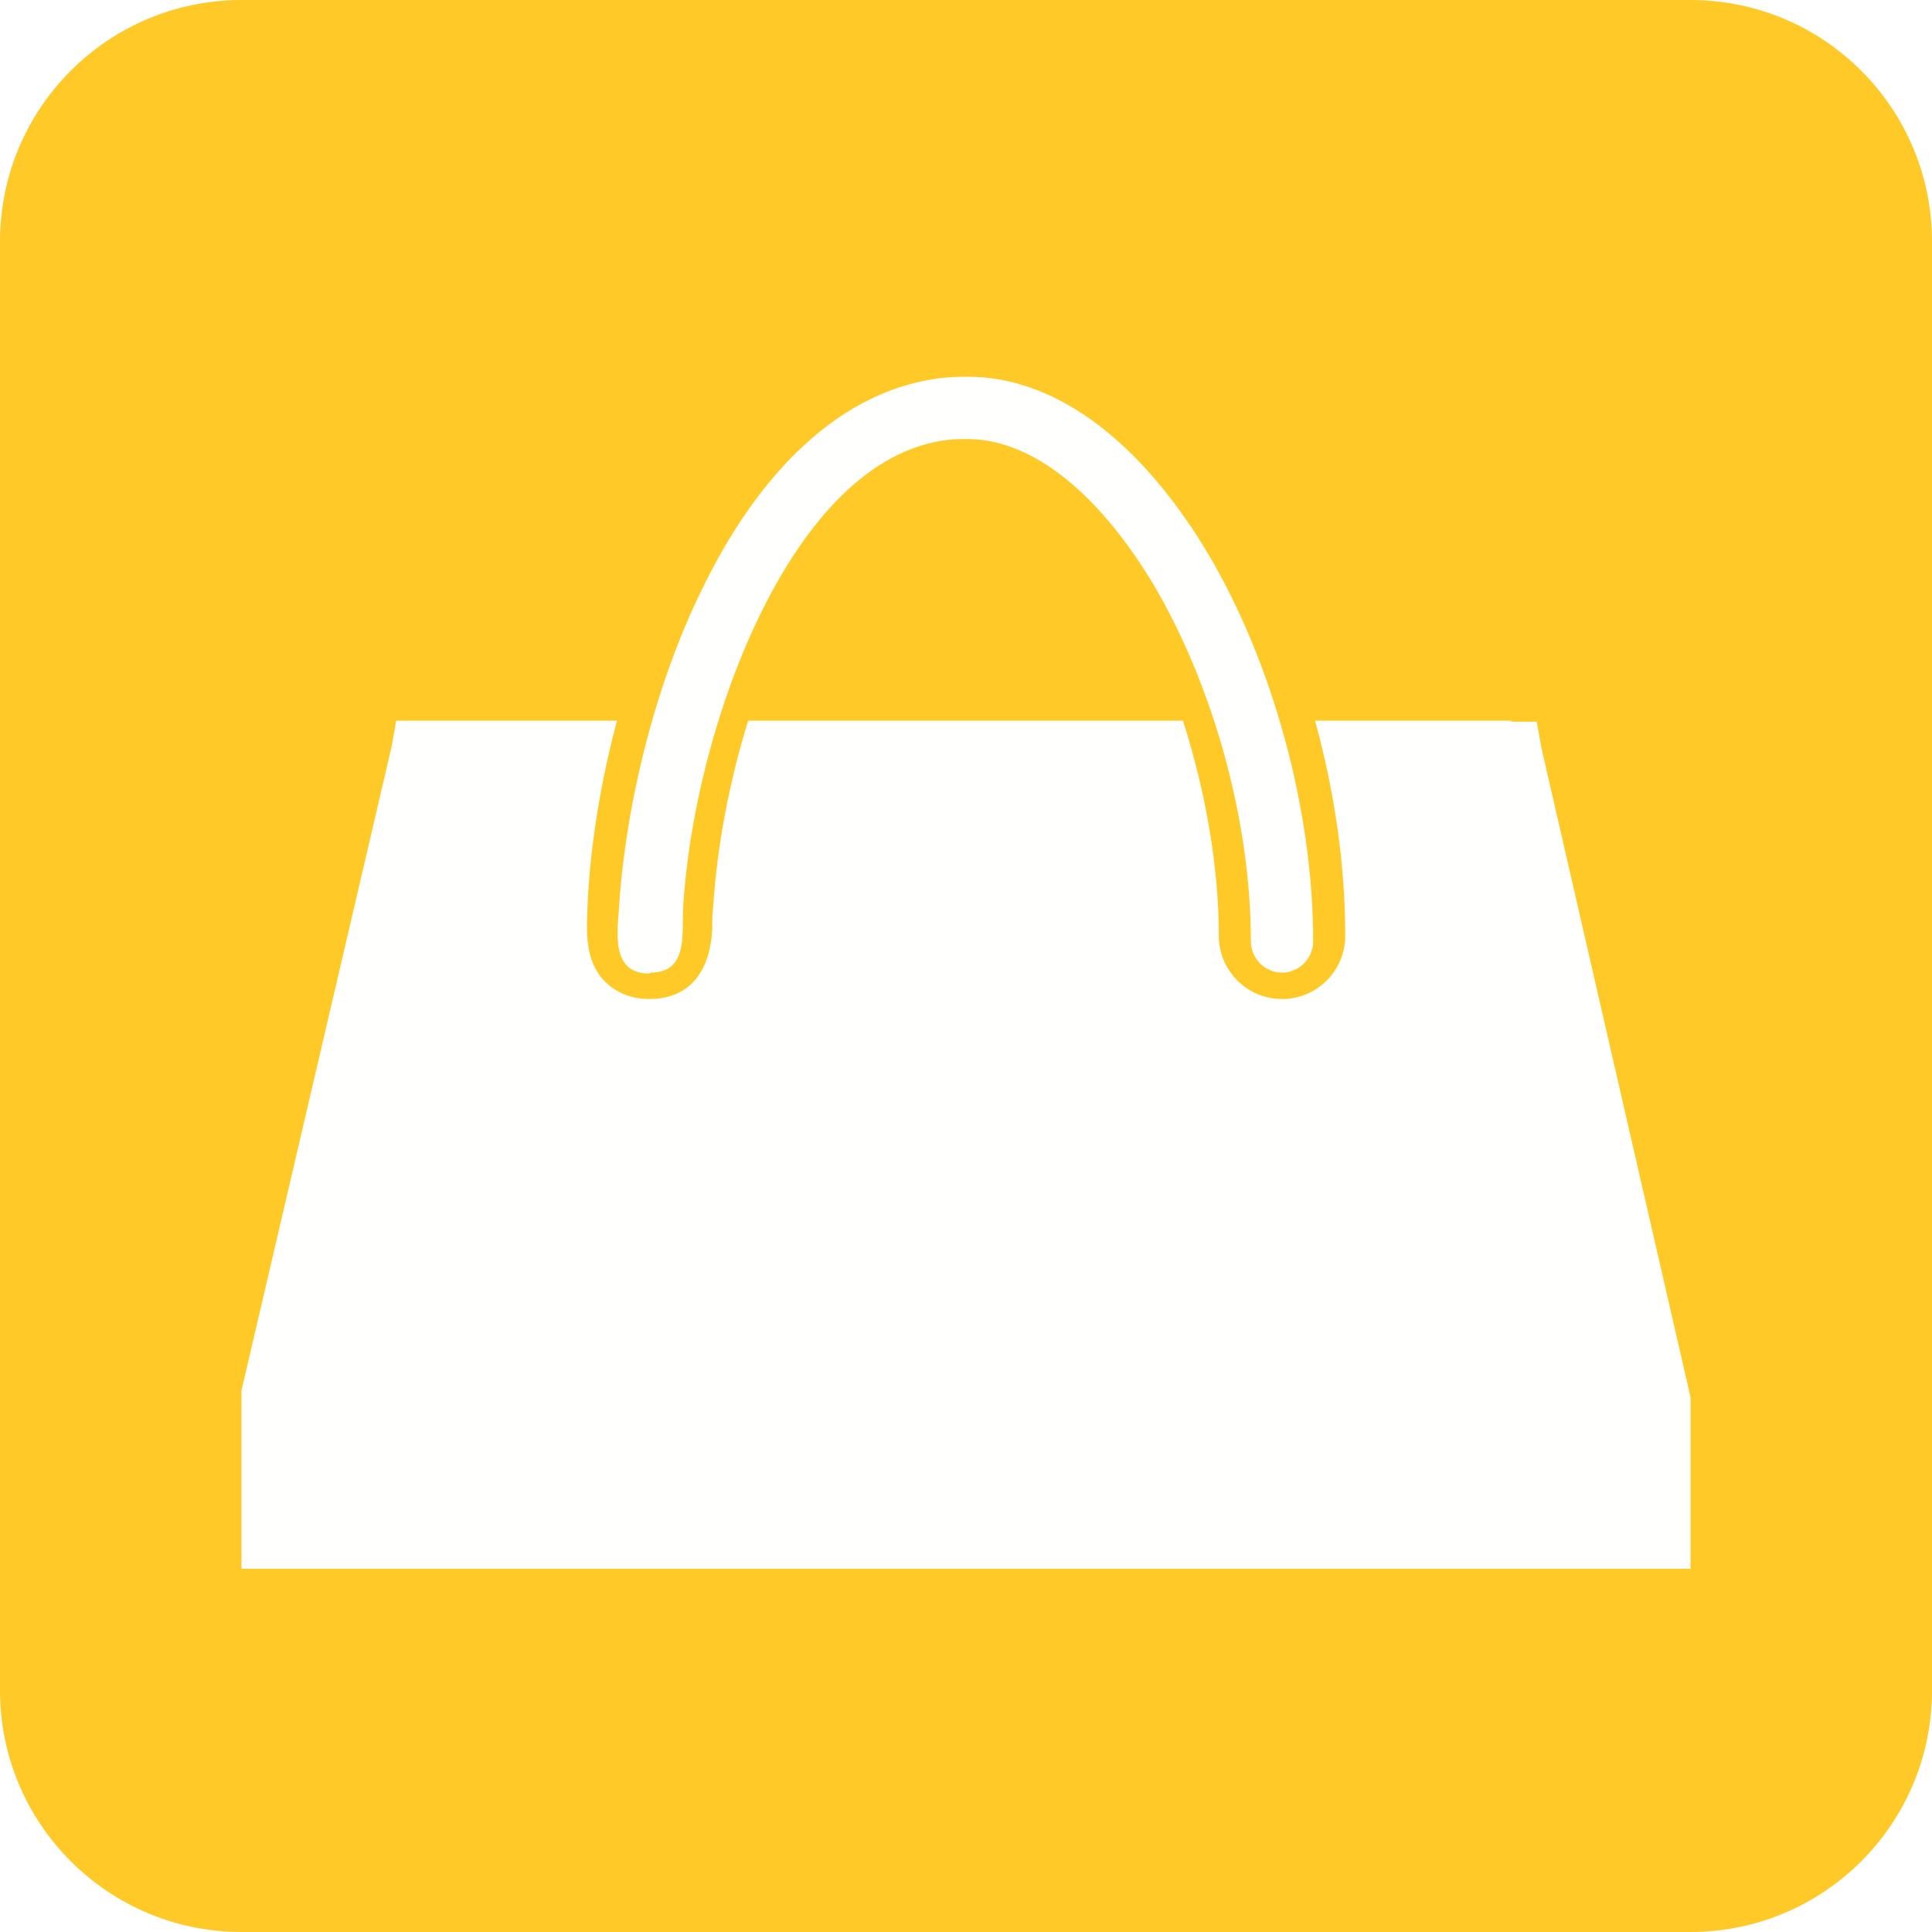
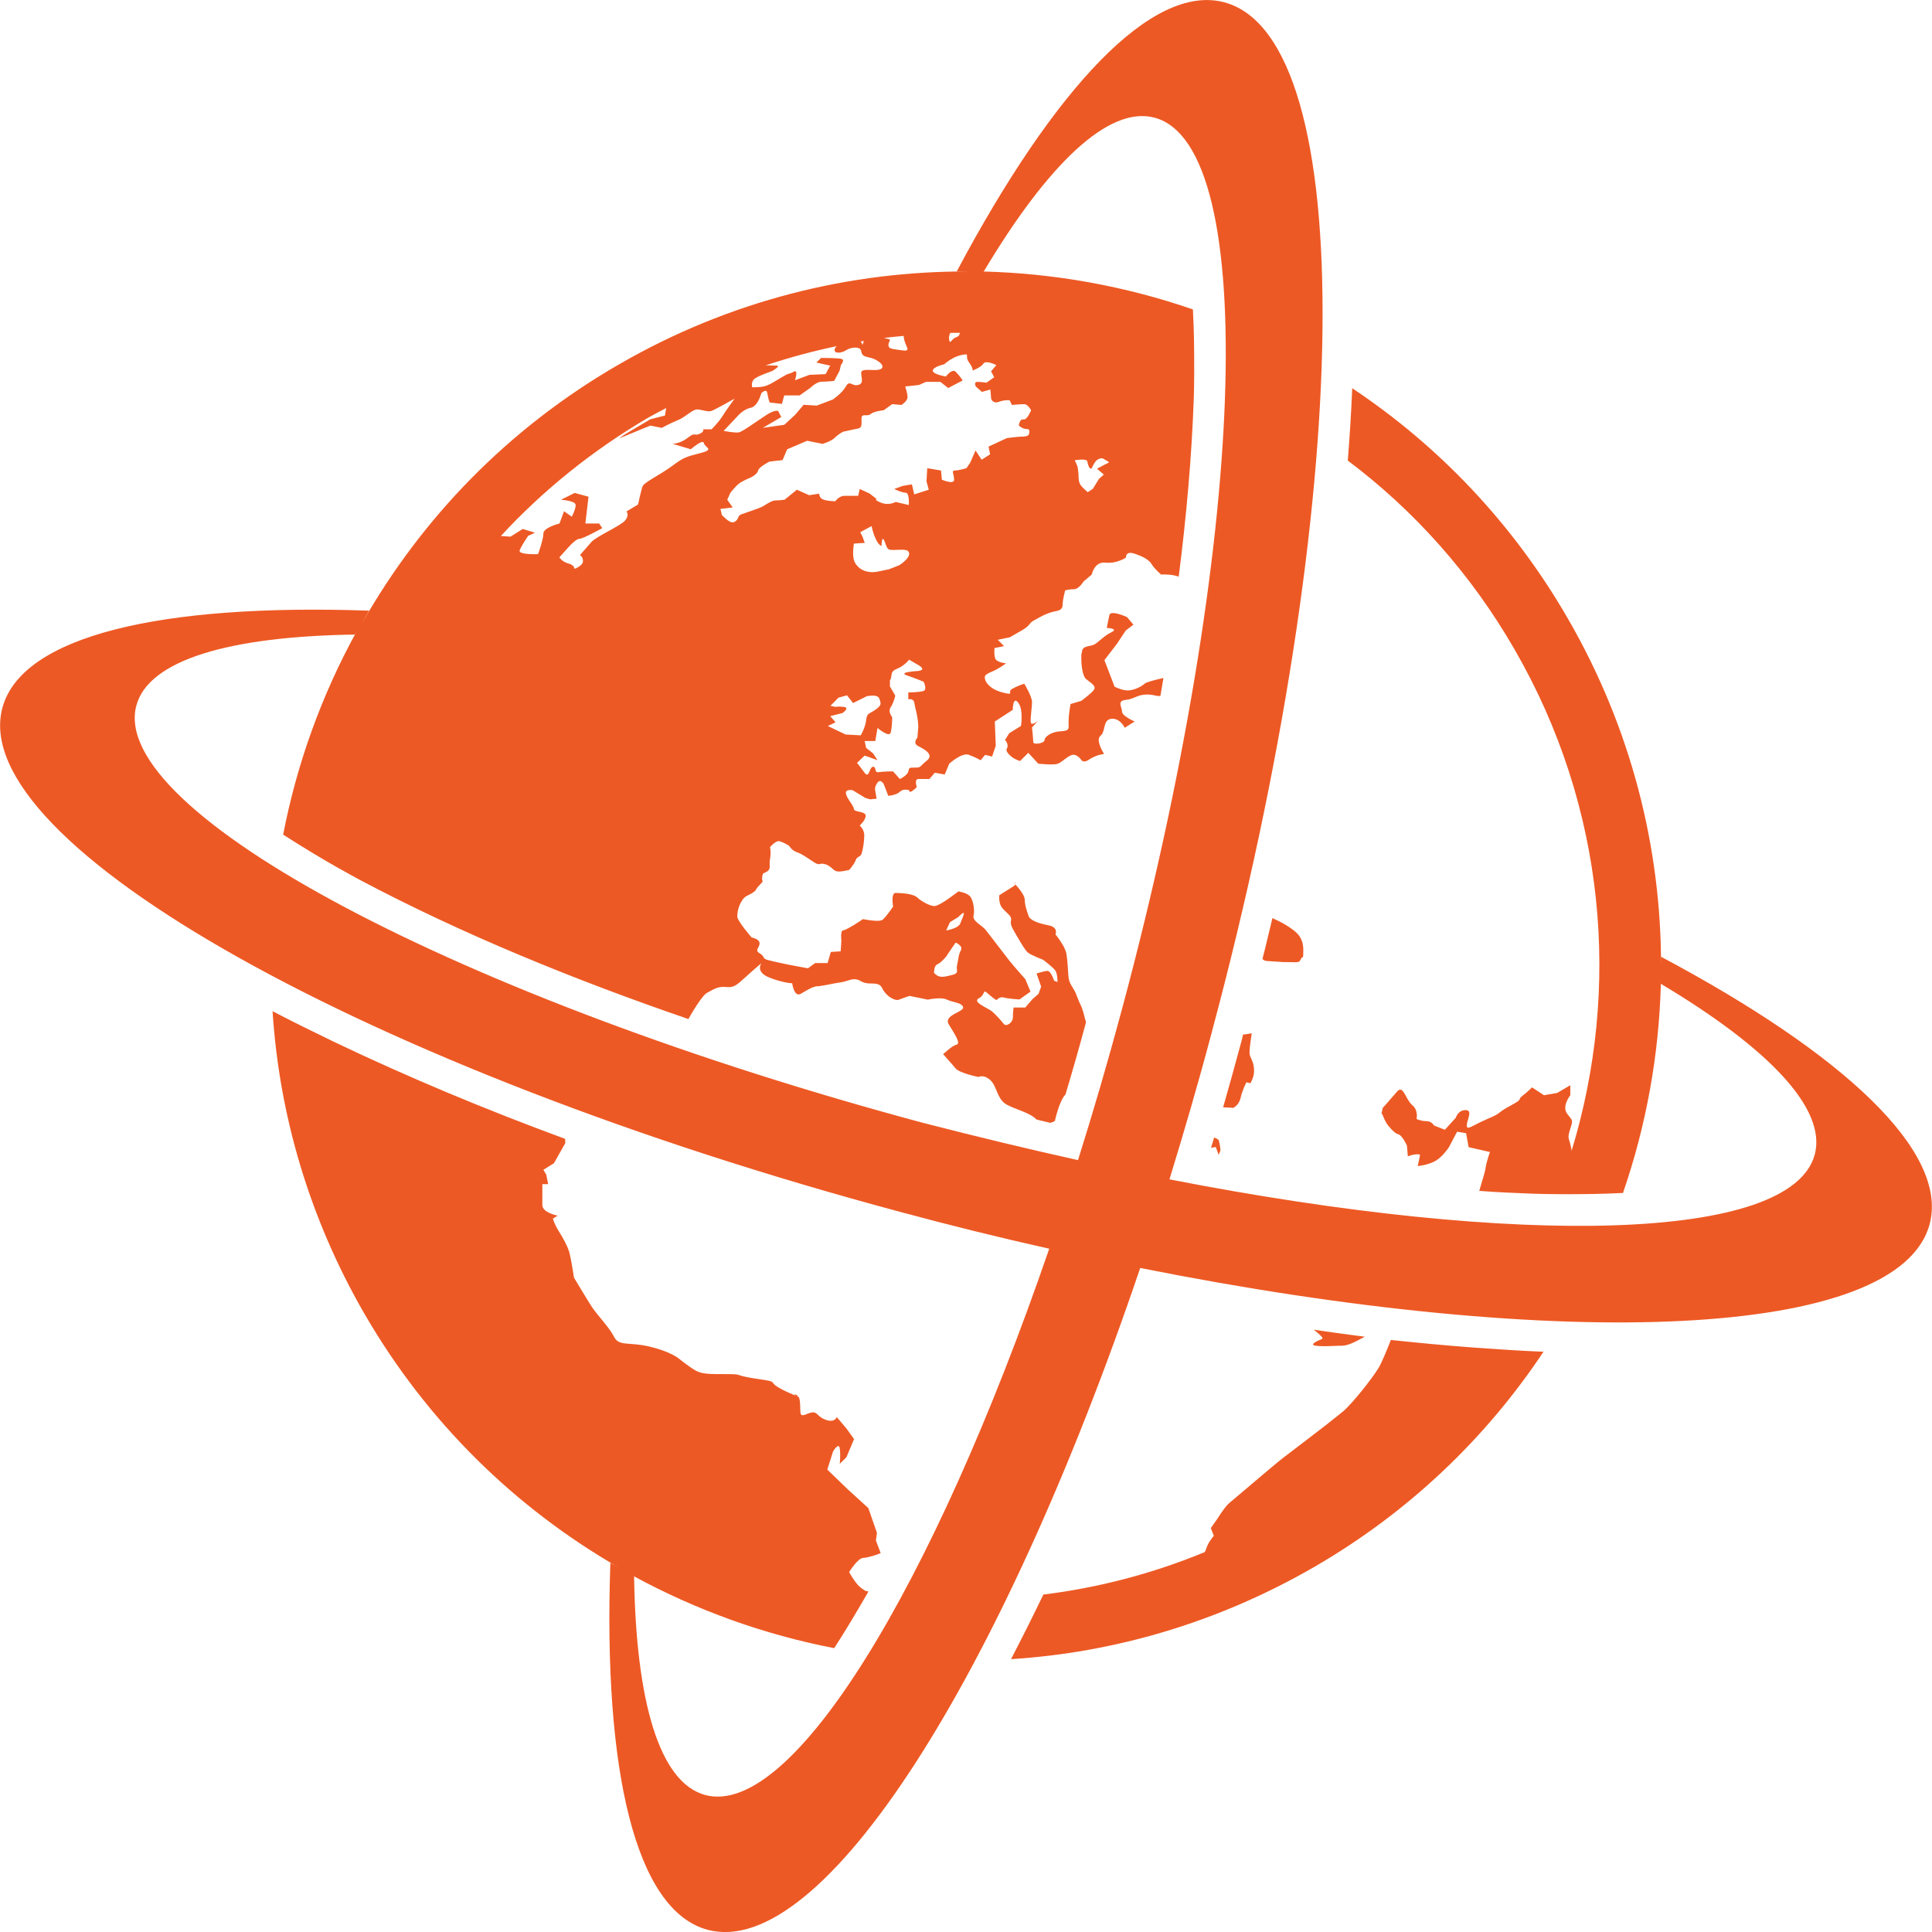
- <svg xmlns="http://www.w3.org/2000/svg" xml:space="preserve" width="2048px" height="2048px" style="shape-rendering:geometricPrecision; text-rendering:geometricPrecision; image-rendering:optimizeQuality; fill-rule:evenodd; clip-rule:evenodd" viewBox="0 0 2048 2048">
-   <defs>
-     <style type="text/css">
-    
-     .fil0 {fill:#FFCA28}
-     .fil1 {fill:#FFFFFE;fill-rule:nonzero}
-    
-   </style>
-   </defs>
-   <g id="Layer_x0020_1">
-     <rect class="fil0" width="2048" height="2048" rx="256" ry="256" />
-     <g id="_617655424">
-       <path class="fil1" d="M1601 765l28 0 5 28 158 688 0 182 -1536 0 0 -189 159 -682 5 -28 28 0 206 0c-17,64 -28,130 -31,192 -1,28 -4,58 15,81 13,15 31,22 50,22 46,0 65,-33 67,-74 0,-8 0,-16 1,-24 4,-63 17,-132 37,-197l461 0c24,75 38,155 38,228 0,37 30,67 67,67 37,0 67,-30 67,-67 0,-74 -11,-152 -32,-228l209 0z" />
-       <path class="fil1" d="M688 1032c-39,0 -34,-41 -32,-67 6,-102 35,-232 88,-340 58,-120 146,-215 261,-225 16,-1 30,-1 46,1 90,12 169,85 229,185 69,116 112,272 112,412 0,18 -15,33 -33,33 -18,0 -33,-15 -33,-33 0,-128 -40,-271 -103,-378 -48,-80 -108,-139 -172,-152 -14,-3 -30,-3 -44,-2 -86,9 -154,88 -202,187 -48,99 -76,218 -81,312 -1,25 5,66 -34,66z" />
-     </g>
+ <svg xmlns="http://www.w3.org/2000/svg" fill="#ed5924" version="1.1" id="Capa_1" width="800px" height="800px" viewBox="0 0 33.229 33.229" xml:space="preserve">
+   <g>
+     <path d="M25.346,23.177c0.402,0.028,0.806,0.057,1.201,0.072c-0.984,1.479-2.316,2.764-3.963,3.713   c-1.646,0.947-3.423,1.463-5.195,1.574c0.188-0.363,0.375-0.734,0.556-1.111c0.938-0.115,1.871-0.357,2.774-0.729   c0.012-0.02,0.021-0.036,0.025-0.053c0.032-0.114,0.133-0.229,0.133-0.229l-0.052-0.132l0.116-0.165c0,0,0.131-0.213,0.213-0.276   c0.082-0.065,0.771-0.658,0.92-0.771c0.13-0.102,0.701-0.53,0.951-0.734c0.034-0.026,0.062-0.053,0.085-0.069   c0.164-0.147,0.478-0.543,0.591-0.725c0.055-0.083,0.141-0.294,0.221-0.496H23.92C24.4,23.097,24.876,23.142,25.346,23.177z    M13.68,23.984c-0.045-0.007,0.013,0.024,0.051,0.045C13.719,24.006,13.703,23.988,13.68,23.984z M22.635,23.146   c0.119,0.015,0.276,0.003,0.394,0h0.035c0.114,0,0.214-0.05,0.395-0.148l0.014-0.008l0,0c-0.146-0.019-0.295-0.037-0.44-0.058   c-0.146-0.021-0.292-0.039-0.438-0.062c0.104,0.08,0.174,0.146,0.145,0.158C22.653,23.063,22.505,23.131,22.635,23.146z    M13.732,24.029c0.001,0.001,0.002,0.002,0.002,0.004C13.776,24.053,13.759,24.045,13.732,24.029z M17.442,15.18   c0,0,0.008,0.009,0.018,0.02C17.469,15.182,17.442,15.18,17.442,15.18z M21.406,17.792H21.38l-0.022,0.095   c-0.104,0.383-0.21,0.771-0.321,1.158c0.089,0.002,0.173,0.01,0.173,0.01s0.098-0.043,0.127-0.17c0.026-0.127,0.1-0.27,0.1-0.27   s0.025,0.005,0.07,0.016c0.028-0.053,0.062-0.125,0.062-0.215c0-0.176-0.078-0.215-0.078-0.312c0-0.098,0.038-0.332,0.038-0.332   L21.406,17.792z M20.882,19.564l-0.053,0.178l0.081-0.015c0,0,0.021,0.056,0.05,0.135c0.02-0.043,0.031-0.076,0.031-0.076   s0-0.056-0.027-0.169C20.96,19.599,20.923,19.58,20.882,19.564z M21.91,15.803l-0.025-0.013c-0.058,0.236-0.111,0.472-0.172,0.705   c0.041,0.025,0.012,0.033,0.178,0.04c0.236,0.012,0.072,0.012,0.248,0.012c0.177,0,0.205,0.021,0.236-0.053   c0.03-0.072,0.041,0.041,0.041-0.154c0-0.197-0.093-0.278-0.154-0.33C22.199,15.96,22.094,15.885,21.91,15.803z M33.188,21.056   c-0.529,1.973-6.28,2.209-13.577,0.752c-2.39,7.048-5.469,11.91-7.441,11.383c-1.244-0.334-1.797-2.745-1.672-6.311   c0.043,0.022,0.086,0.049,0.127,0.07c-1.755-1.014-3.275-2.482-4.361-4.361c-0.949-1.646-1.463-3.424-1.576-5.197   c0.347,0.181,0.699,0.354,1.057,0.527c1.278,0.611,2.619,1.17,3.979,1.67H9.719l0.004,0.071l-0.196,0.347L9.346,20.12l0.049,0.082   l0.033,0.164h-0.1c0,0,0,0.229,0,0.361s0.264,0.181,0.264,0.181L9.51,20.959c0,0,0.017,0.081,0.099,0.214s0.147,0.248,0.181,0.36   c0.033,0.115,0.082,0.441,0.082,0.441s0.215,0.361,0.313,0.512c0.099,0.146,0.296,0.345,0.378,0.509   c0.082,0.165,0.263,0.082,0.607,0.165c0.346,0.081,0.492,0.196,0.492,0.196s0.182,0.147,0.297,0.214   c0.114,0.064,0.229,0.064,0.541,0.064c0.299,0,0.104,0.017,0.469,0.073l0.059,0.009c0.438,0.063,0.092,0.032,0.509,0.224   l0.017,0.008c0.102,0.045,0.156,0.067,0.186,0.082c0.032,0.076,0.018,0.219,0.029,0.278c0.017,0.082,0.132-0.017,0.214-0.017   c0.063,0,0.078,0.05,0.149,0.095c0.021,0.014,0.047,0.024,0.08,0.037c0.147,0.049,0.18-0.05,0.18-0.05l0.166,0.196l0.131,0.182   l-0.131,0.312l-0.115,0.114c0,0,0.018-0.147,0-0.266c-0.018-0.113-0.115,0.053-0.115,0.053l-0.099,0.312l0.36,0.347l0.109,0.099   l0.236,0.215l0.015,0.042l0.134,0.386l-0.018,0.131l0.082,0.216c0,0-0.104,0.045-0.198,0.065c-0.036,0.009-0.069,0.017-0.097,0.017   c-0.049,0-0.106,0.057-0.154,0.114c-0.052,0.062-0.093,0.131-0.093,0.131s0.038,0.073,0.093,0.149   c0.035,0.049,0.076,0.098,0.121,0.13c0.023,0.019,0.044,0.027,0.064,0.044c0.018,0.002,0.035,0.007,0.053,0.009   c-0.004,0.009-0.008,0.015-0.012,0.021l0,0h0.002l-0.049,0.084l0,0c-0.143,0.246-0.322,0.55-0.529,0.871   c-1.202-0.232-2.366-0.65-3.448-1.238c0.002,0.001,0.004,0.002,0.006,0.003c0.032,2.153,0.435,3.55,1.224,3.761   c1.494,0.4,3.916-3.577,5.916-9.396c-0.841-0.188-1.695-0.399-2.562-0.633c-9.153-2.453-16.068-6.335-15.443-8.669   c0.334-1.244,2.742-1.797,6.307-1.672c-0.041,0.07-0.08,0.143-0.119,0.213c1.015-1.791,2.503-3.345,4.414-4.447   c1.902-1.101,3.982-1.611,6.033-1.6c-0.072-0.001-0.146-0.003-0.22-0.002c1.674-3.148,3.36-4.96,4.602-4.627   c2.334,0.626,2.238,8.557-0.215,17.709c-0.229,0.867-0.477,1.714-0.729,2.535c6.039,1.179,10.692,1.07,11.098-0.425   c0.211-0.788-0.797-1.834-2.646-2.938c0-0.005,0-0.01,0-0.014c-0.031,1.232-0.252,2.452-0.652,3.611   c-0.382,0.02-0.732,0.021-1.017,0.021l0,0c-0.231,0-0.413-0.004-0.521-0.008c-0.31-0.012-0.621-0.024-0.934-0.049   c0.055-0.192,0.104-0.334,0.112-0.413c0.017-0.101,0.072-0.255,0.072-0.255l-0.367-0.084l-0.043-0.24l-0.155-0.026l-0.142,0.27   c0,0-0.111,0.169-0.24,0.238c-0.125,0.068-0.295,0.084-0.295,0.084l0.041-0.195c-0.068-0.029-0.211,0.027-0.211,0.027l-0.016-0.186   c0,0-0.084-0.185-0.154-0.195c-0.07-0.017-0.185-0.17-0.185-0.17s-0.042-0.059-0.084-0.172c-0.002-0.003-0.007-0.007-0.014-0.012   l0.021-0.097c0,0,0.133-0.148,0.244-0.279c0.11-0.131,0.147,0.131,0.262,0.228c0.113,0.094,0.075,0.24,0.075,0.24   s0.074,0.038,0.168,0.038c0.095,0,0.132,0.074,0.132,0.074l0.188,0.074l0.188-0.207c0,0,0.036-0.131,0.168-0.131   c0.131,0,0.021,0.168,0.021,0.264c0,0.094,0.094,0,0.354-0.112c0.262-0.109,0.147-0.094,0.393-0.226   c0.244-0.131,0.113-0.094,0.205-0.168c0.097-0.074,0.17-0.149,0.17-0.149l0.205,0.135l0.227-0.039l0.226-0.133v0.172   c0,0-0.148,0.187-0.057,0.314c0.094,0.132,0.111,0.094,0.057,0.263c-0.057,0.169-0.02,0.169,0,0.265   c0.016,0.068,0.02,0.078,0.021,0.119c0.852-2.788,0.593-5.906-0.979-8.627c-0.752-1.307-1.734-2.396-2.869-3.25   c0.033-0.418,0.06-0.832,0.076-1.244c1.479,0.985,2.762,2.319,3.711,3.965c1.09,1.886,1.604,3.945,1.601,5.978   c0-0.055,0.001-0.108,0.001-0.164C31.71,18.127,33.52,19.81,33.188,21.056z M18.868,8.062c0,0,0.118-0.066,0.177-0.093   c0.062-0.025,0-0.032-0.059-0.074c-0.06-0.042-0.136,0.033-0.136,0.033s-0.032,0.033-0.065,0.108   c-0.003,0.007-0.006,0.013-0.009,0.017c-0.032,0.039-0.067-0.063-0.075-0.116c-0.009-0.06-0.228-0.019-0.219-0.019   s0.051,0.109,0.051,0.109S18.55,8.129,18.55,8.17c0,0.043,0,0.117,0.033,0.168c0.033,0.051,0.125,0.127,0.125,0.127l0.067-0.043   l0.023-0.017l0.103-0.168l0.084-0.075L18.868,8.062z M17.523,7.318c0,0,0.014-0.119,0.079-0.104   c0.066,0.012,0.132-0.158,0.132-0.158s-0.054-0.105-0.118-0.105c-0.066,0-0.211,0.014-0.211,0.014l-0.04-0.08   c0,0-0.079-0.013-0.185,0.026c-0.106,0.04-0.133-0.053-0.133-0.053L17.034,6.7l-0.146,0.04l-0.105-0.093   c0,0-0.039-0.079,0.026-0.079s0.157,0.014,0.157,0.014l0.133-0.093l-0.053-0.104l0.091-0.105c0,0-0.183-0.094-0.224-0.025   c-0.039,0.064-0.185,0.118-0.185,0.118s0.014-0.04-0.065-0.146c-0.078-0.106,0.039-0.158-0.133-0.119   c-0.102,0.023-0.183,0.074-0.232,0.111c-0.037,0.026-0.058,0.047-0.058,0.047s-0.185,0.039-0.196,0.105   c-0.015,0.064,0.224,0.105,0.224,0.105s0.013-0.018,0.03-0.035c0.035-0.038,0.098-0.09,0.142-0.044   c0.065,0.065,0.118,0.146,0.118,0.146l-0.25,0.131l-0.01-0.008l-0.123-0.098h-0.25l-0.118,0.053l-0.238,0.026   c0,0,0.04,0.118,0.04,0.185c0,0.067-0.105,0.133-0.105,0.133l-0.141-0.013l-0.018-0.001l-0.146,0.105c0,0-0.158,0.013-0.224,0.064   c-0.011,0.01-0.022,0.016-0.034,0.018C14.88,7.154,14.817,7.113,14.817,7.2c0,0.105,0.013,0.158-0.065,0.172   c-0.018,0.004-0.039,0.008-0.062,0.012c-0.084,0.018-0.188,0.041-0.188,0.041s-0.08,0.039-0.146,0.105   c-0.064,0.064-0.211,0.105-0.211,0.105l-0.021-0.006l-0.242-0.048L13.54,7.727l-0.01,0.021l-0.07,0.165l-0.225,0.026   c0,0-0.186,0.092-0.197,0.157c-0.007,0.033-0.042,0.064-0.074,0.086c-0.029,0.021-0.058,0.033-0.058,0.033   s-0.132,0.053-0.198,0.104c-0.065,0.052-0.146,0.157-0.146,0.157l-0.054,0.119l0.094,0.133l-0.211,0.025l0.025,0.105   c0.105,0.105,0.172,0.158,0.237,0.105c0.065-0.054,0.026-0.094,0.104-0.119c0.047-0.017,0.131-0.045,0.203-0.071   c0.053-0.019,0.101-0.036,0.127-0.048c0.065-0.025,0.172-0.118,0.25-0.118c0.08,0,0.158-0.013,0.158-0.013l0.031-0.025l0.18-0.146   l0.211,0.094l0.172-0.026c0,0,0,0.043,0.031,0.076c0.012,0.012,0.027,0.021,0.049,0.028c0.078,0.026,0.197,0.026,0.197,0.026   s0.065-0.093,0.158-0.093h0.163h0.073l0.027-0.118l0.149,0.069l0.021,0.01l0.119,0.092c0,0-0.053,0.014,0.079,0.066   c0.08,0.031,0.155,0.021,0.202,0.006c0.029-0.009,0.049-0.02,0.049-0.02l0.225,0.053c0,0,0.014-0.211-0.053-0.211   c-0.068,0-0.197-0.065-0.197-0.065l0.145-0.053l0.158-0.026l0.04,0.172l0.25-0.08l-0.039-0.145l0.013-0.225l0.237,0.039   l0.014,0.158c0,0,0.046,0.021,0.097,0.032c0.056,0.015,0.114,0.017,0.114-0.032c0-0.093-0.053-0.158,0.013-0.158   s0.199-0.039,0.199-0.039l0.064-0.094l0.093-0.211l0.104,0.159l0.146-0.093l-0.027-0.133l0.316-0.146c0,0,0.186-0.026,0.266-0.026   c0.078,0,0.104-0.024,0.104-0.024s0.053-0.106-0.026-0.106C17.587,7.382,17.523,7.318,17.523,7.318z M14.371,12.423l-0.132,0.064   l0.304,0.146l0.149,0.008l0.112,0.006c0,0,0.08-0.133,0.094-0.264c0.006-0.062,0.021-0.088,0.045-0.107   c0.027-0.021,0.068-0.035,0.126-0.078c0.104-0.078,0.08-0.105,0.054-0.184c-0.021-0.06-0.125-0.053-0.18-0.045   c-0.02,0.002-0.032,0.004-0.032,0.004l-0.219,0.109l-0.019,0.01l-0.105-0.133l-0.146,0.04l-0.145,0.146   c-0.014-0.014,0.094,0.014,0.094,0.014s0.038-0.014,0.145,0c0.105,0.014-0.026,0.105-0.026,0.105l-0.211,0.053L14.371,12.423z    M14.873,9.337l-0.181,0.012h-0.005c0,0-0.035,0.188,0.005,0.299c0.002,0.007,0.005,0.013,0.008,0.02   c0.038,0.075,0.115,0.15,0.243,0.168c0.051,0.008,0.109,0.006,0.18-0.01c0.117-0.025,0.153-0.033,0.16-0.033l-0.016,0.006   c0,0,0.023-0.006,0.016-0.006l0.081-0.031l0.103-0.041c0,0,0.17-0.104,0.17-0.197c0-0.094-0.146-0.065-0.264-0.065h-0.009   c-0.108-0.001-0.099-0.017-0.149-0.146c-0.053-0.133-0.053,0.078-0.053,0.078s-0.053-0.012-0.104-0.131   c-0.054-0.119-0.066-0.211-0.066-0.211l-0.047,0.024l-0.149,0.08l0.039,0.079L14.873,9.337z M14.74,13.121   c0,0,0.053,0.065,0.133,0.173c0.033,0.045,0.055,0.03,0.07,0c0.021-0.041,0.036-0.106,0.073-0.106c0.065,0,0.014,0.106,0.093,0.093   s0.25-0.014,0.25-0.014l0.005,0.005l0.114,0.127c0,0,0.132-0.065,0.145-0.132c0.014-0.065,0.014-0.065,0.119-0.065   s0.066-0.014,0.198-0.119c0.132-0.104-0.04-0.196-0.146-0.25c-0.106-0.053-0.015-0.146-0.015-0.146l0.015-0.186   c0,0,0-0.064-0.015-0.158c-0.013-0.092-0.039-0.158-0.052-0.25c-0.014-0.092-0.105-0.065-0.105-0.065v-0.119   c0,0,0.197,0,0.264-0.026c0.065-0.025,0-0.158,0-0.158s-0.157-0.064-0.276-0.104c-0.119-0.039-0.04-0.065,0.158-0.079   c0.196-0.013,0.026-0.104,0.026-0.104l-0.158-0.092c0,0-0.079,0.105-0.211,0.158c-0.029,0.012-0.049,0.023-0.062,0.037   c-0.047,0.045-0.016,0.1-0.057,0.161v0.104l0.057,0.098l0.035,0.061c0,0-0.012,0.055-0.035,0.112   c-0.012,0.029-0.025,0.06-0.044,0.086c-0.053,0.079,0.026,0.172,0.026,0.172s0,0.171-0.026,0.265   c-0.026,0.092-0.226-0.08-0.226-0.08l-0.039,0.225h-0.112h-0.071l0.026,0.119l0.045,0.034l0.073,0.058l0.078,0.119l-0.151-0.055   l-0.071-0.024L14.74,13.121z M12.671,7.173l-0.225,0.238c0,0,0.197,0.039,0.264,0.025c0.039-0.008,0.146-0.078,0.256-0.154   c0.08-0.055,0.16-0.109,0.22-0.148c0.146-0.093,0.198-0.065,0.198-0.065l0.053,0.104L13.12,7.359l0.37-0.053l0.044-0.041   l0.142-0.131l0.146-0.172l0.224,0.014l0.084-0.031l0.192-0.073c0,0,0.158-0.104,0.226-0.225c0.051-0.093,0.086-0.04,0.149-0.025   c0.019,0.005,0.037,0.005,0.062-0.001c0.104-0.025,0.053-0.119,0.053-0.211c0-0.045,0.062-0.049,0.138-0.048   c0.076,0.002,0.165,0.009,0.206-0.019c0.078-0.054-0.066-0.158-0.172-0.186L14.95,6.149c-0.083-0.02-0.126-0.029-0.138-0.11   c-0.008-0.048-0.057-0.063-0.113-0.061c-0.053,0.003-0.111,0.021-0.15,0.047c-0.078,0.054-0.236,0.065-0.185-0.039   c0.008-0.017,0.021-0.022,0.028-0.033c-0.409,0.086-0.817,0.196-1.223,0.331c0.092-0.002,0.131,0.005,0.191,0.005   c0.079,0-0.079,0.093-0.079,0.093s-0.237,0.08-0.304,0.133l-0.008,0.007c-0.057,0.054-0.031,0.139-0.031,0.139s0.013,0,0.031,0   c0.043-0.001,0.119-0.004,0.166-0.014c0.065-0.015,0.119-0.04,0.289-0.146c0.056-0.033,0.088-0.051,0.11-0.062   c0.05-0.021,0.052-0.009,0.114-0.044C13.74,6.34,13.673,6.54,13.673,6.54l0.25-0.093l0.203-0.009L14.2,6.434l0.079-0.146   l-0.153-0.033l-0.084-0.02l0.08-0.079h0.004c0.037,0,0.266,0.001,0.338,0.015c0.08,0.012,0,0.104,0,0.104l-0.025,0.104   l-0.092,0.172c0,0-0.119,0.014-0.211,0.014h-0.01c-0.09,0.006-0.188,0.105-0.188,0.105l-0.185,0.131h-0.221h-0.044l-0.04,0.146   l-0.211-0.025c0,0-0.025-0.066-0.039-0.158c-0.014-0.094-0.105,0-0.105,0s-0.037,0.156-0.127,0.224   c-0.017,0.013-0.035,0.022-0.058,0.026C12.777,7.041,12.671,7.173,12.671,7.173z M15.544,5.777   c-0.113,0.011-0.226,0.021-0.338,0.035c0.014,0.003,0.025,0.009,0.062,0.016c0.078,0.013,0.013,0.039,0.013,0.104   c0,0.043,0.019,0.06,0.084,0.072c0.033,0.006,0.078,0.012,0.142,0.021c0.185,0.026,0.064-0.054,0.039-0.211   C15.544,5.8,15.542,5.787,15.544,5.777z M14.833,5.932c0,0,0.014-0.027,0.025-0.067c-0.02,0.004-0.038,0.006-0.057,0.009   C14.828,5.897,14.833,5.932,14.833,5.932z M16.344,5.725c-0.014,0.031-0.025,0.064-0.021,0.103c0.014,0.118,0.04,0,0.119-0.026   c0.048-0.017,0.059-0.035,0.068-0.078C16.458,5.723,16.402,5.725,16.344,5.725z M8.614,9.219L8.78,9.23l0.211-0.132l0.211,0.064   L9.083,9.217c0,0-0.117,0.17-0.145,0.25C8.911,9.545,9.254,9.531,9.254,9.531s0.092-0.25,0.092-0.355   c0-0.104,0.277-0.172,0.277-0.172l0.078-0.211l0.133,0.094c0,0,0.078-0.146,0.065-0.211c-0.015-0.066-0.251-0.08-0.251-0.08   l0.236-0.118l0.238,0.065l-0.054,0.461h0.237l0.053,0.08c0,0-0.329,0.184-0.396,0.184c-0.064,0-0.211,0.173-0.211,0.173L9.62,9.587   c0,0,0.053,0.079,0.157,0.105c0.104,0.025,0.104,0.092,0.104,0.092s0.146-0.053,0.146-0.132S9.974,9.548,9.974,9.548   s0.117-0.133,0.197-0.225c0.078-0.093,0.5-0.277,0.58-0.37c0.078-0.092,0.025-0.157,0.025-0.157l0.198-0.119   c0,0,0.053-0.25,0.079-0.315c0.025-0.065,0.303-0.198,0.501-0.343c0.198-0.146,0.225-0.158,0.487-0.225   c0.265-0.066,0.08-0.094,0.065-0.173c-0.013-0.079-0.224,0.106-0.224,0.106l-0.316-0.094c0,0,0.132,0,0.264-0.104   c0.133-0.104,0.105-0.026,0.197-0.065c0.094-0.039,0.066-0.08,0.066-0.08h0.145c0,0,0.119-0.117,0.186-0.224   c0.065-0.104,0.211-0.304,0.211-0.304s-0.329,0.186-0.396,0.211c-0.064,0.025-0.171-0.025-0.25-0.025   c-0.08,0-0.197,0.131-0.33,0.184c-0.132,0.054-0.277,0.133-0.277,0.133L11.186,7.32l-0.158,0.064l-0.383,0.158   c0,0,0.065-0.052,0.226-0.145c0.158-0.094,0.315-0.186,0.315-0.186l0.251-0.064l0.021-0.129c-0.101,0.054-0.201,0.104-0.303,0.162   C10.192,7.744,9.339,8.434,8.614,9.219z M18.541,19.953c0.266-0.845,0.521-1.719,0.762-2.617   c2.137-7.967,2.383-14.823,0.555-15.312c-0.788-0.211-1.833,0.796-2.938,2.645c-0.013,0-0.023,0-0.035,0   c1.239,0.029,2.466,0.25,3.632,0.653c0.021,0.381,0.023,0.733,0.022,1.017c0.001,0,0.001,0,0.001,0   c-0.001,0.23-0.004,0.414-0.008,0.521c-0.036,1.001-0.127,2.026-0.259,3.058c-0.051-0.017-0.104-0.029-0.154-0.033   c-0.143-0.01-0.146-0.002-0.145,0c-0.002-0.002-0.118-0.1-0.162-0.175c-0.045-0.075-0.131-0.131-0.295-0.186   c-0.163-0.056-0.151,0.065-0.151,0.065s-0.152,0.108-0.351,0.088c-0.188-0.022-0.234,0.189-0.237,0.205h-0.001l-0.143,0.121   c0,0-0.076,0.131-0.164,0.131s-0.151,0.021-0.151,0.021s-0.043,0.163-0.043,0.25c0,0.088-0.089,0.1-0.089,0.1   S18.078,10.525,18,10.559c-0.076,0.031-0.152,0.076-0.229,0.119c-0.076,0.043-0.044,0.076-0.196,0.164   c-0.152,0.086-0.207,0.119-0.207,0.119l-0.207,0.043l0.108,0.109l-0.164,0.033c0,0-0.012,0.098,0.01,0.174   c0.021,0.076,0.188,0.088,0.188,0.088s-0.109,0.087-0.241,0.143c-0.131,0.055-0.131,0.075-0.12,0.131   c0.011,0.055,0.087,0.174,0.305,0.229c0.22,0.055,0.065-0.011,0.163-0.064c0.1-0.056,0.207-0.088,0.207-0.088   s0.133,0.219,0.133,0.316c0,0.097-0.033,0.283-0.021,0.35c0.011,0.065,0.119-0.022,0.119-0.022l-0.098,0.108   c0,0,0.021,0.196,0.021,0.252c0,0.055,0.194,0.021,0.194-0.033c0-0.053,0.108-0.143,0.272-0.152   c0.163-0.011,0.142-0.032,0.142-0.163c0-0.131,0.033-0.306,0.033-0.306l0.186-0.055c0,0,0.107-0.08,0.178-0.146   c0.019-0.018,0.031-0.035,0.043-0.05c0.021-0.035-0.004-0.07-0.043-0.104c-0.033-0.027-0.074-0.056-0.102-0.08   c-0.055-0.055-0.076-0.229-0.076-0.339c0-0.108,0-0.065,0.014-0.142c0.01-0.069,0.092-0.075,0.164-0.092   c0.007-0.002,0.014-0.004,0.021-0.006c0.076-0.022,0.174-0.152,0.315-0.219c0.142-0.067-0.076-0.076-0.076-0.076   s0.021-0.119,0.044-0.219c0.021-0.099,0.305,0.033,0.305,0.033l0.109,0.13l-0.131,0.099l-0.15,0.227l-0.218,0.284l0.175,0.457   c0,0,0.151,0.076,0.25,0.063c0.101-0.01,0.209-0.063,0.272-0.119c0.027-0.022,0.167-0.061,0.318-0.094l-0.051,0.305   c-0.049,0.02-0.104-0.021-0.229-0.021c-0.171,0-0.217,0.078-0.37,0.093c-0.155,0.017-0.062,0.124-0.062,0.201   s0.217,0.17,0.217,0.17l-0.17,0.108c0,0-0.078-0.17-0.23-0.154c-0.153,0.016-0.093,0.216-0.188,0.293   c-0.092,0.077,0.062,0.311,0.062,0.311s-0.111,0.013-0.213,0.07c-0.013,0.008-0.023,0.014-0.035,0.021   c-0.107,0.076-0.14,0.016-0.14,0.016s-0.062-0.093-0.139-0.093c-0.078,0-0.188,0.123-0.265,0.153c-0.078,0.031-0.34,0-0.34,0   l-0.171-0.186l-0.141,0.141c0,0-0.123-0.031-0.201-0.125c-0.075-0.093,0-0.076-0.016-0.154c-0.015-0.077-0.046-0.077-0.046-0.077   l0.077-0.123l0.201-0.124c0,0,0.046-0.277-0.047-0.4c-0.094-0.125-0.094,0.123-0.094,0.123l-0.309,0.2l0.016,0.418l-0.063,0.185   l-0.12-0.029l-0.077,0.093c0,0-0.078-0.047-0.2-0.093c-0.125-0.047-0.341,0.154-0.341,0.154l-0.028,0.069l-0.049,0.115l-0.17-0.031   l-0.093,0.108c0,0-0.108,0-0.187,0s-0.03,0.139-0.03,0.139s-0.054,0.062-0.114,0.085l-0.027-0.036c-0.09-0.012-0.113,0-0.168,0.045   c-0.025,0.021-0.063,0.033-0.099,0.043c-0.044,0.01-0.082,0.014-0.082,0.014L15.2,13.487c0,0-0.056-0.103-0.111-0.022   c-0.057,0.08-0.035,0.135-0.035,0.135l0.023,0.137l-0.113,0.011l-0.022-0.007l-0.056-0.016l-0.195-0.118l-0.029-0.017   c0,0-0.135-0.023-0.111,0.066c0.021,0.09,0.135,0.202,0.135,0.259c0,0.007,0.003,0.011,0.007,0.015   c0.034,0.039,0.196,0.027,0.196,0.099c0,0.079-0.103,0.169-0.103,0.169s0.079,0.066,0.079,0.169c0,0.101-0.023,0.247-0.046,0.313   c-0.022,0.067-0.078,0.045-0.101,0.113c-0.006,0.018-0.017,0.036-0.027,0.055c-0.035,0.058-0.085,0.113-0.085,0.113   s-0.169,0.045-0.226,0.022c-0.058-0.022-0.103-0.103-0.203-0.123c-0.023-0.006-0.041-0.006-0.055-0.004   c-0.039,0.005-0.046,0.026-0.146-0.042c-0.137-0.09-0.18-0.124-0.271-0.157c-0.09-0.032-0.135-0.112-0.135-0.112   s-0.018-0.011-0.041-0.023c-0.041-0.023-0.104-0.055-0.139-0.055c-0.057,0-0.146,0.102-0.146,0.102s0.021,0.09,0,0.202   c-0.021,0.112,0.021,0.169-0.045,0.214s-0.079,0.011-0.09,0.102c-0.012,0.09,0.045,0.045-0.045,0.135   c-0.081,0.082-0.044,0.08-0.102,0.121c-0.007,0.004-0.015,0.01-0.022,0.015c-0.091,0.057-0.124,0.045-0.181,0.136   c-0.057,0.09-0.078,0.189-0.078,0.27c0,0.078,0.246,0.359,0.246,0.359s0.017,0.004,0.035,0.01c0.039,0.012,0.102,0.039,0.102,0.092   c0,0.08-0.092,0.113,0,0.17c0.09,0.057,0.045,0.066,0.101,0.102c0.027,0.016,0.196,0.053,0.364,0.088   c0.184,0.036,0.367,0.069,0.367,0.069l0.124-0.09h0.103h0.111l0.056-0.191l0.169-0.011l0.012-0.182c0,0-0.022-0.18,0.033-0.18   c0.027,0,0.11-0.047,0.188-0.094c0.078-0.048,0.15-0.098,0.15-0.098s0.043,0.009,0.101,0.017c0.086,0.013,0.202,0.022,0.237-0.006   c0.057-0.045,0.181-0.226,0.181-0.226s-0.026-0.144,0.003-0.205c0.009-0.02,0.021-0.03,0.041-0.03c0.09,0,0.305,0.012,0.372,0.079   c0.067,0.066,0.235,0.156,0.304,0.146c0.059-0.011,0.151-0.07,0.219-0.117l0.028-0.02c0.024-0.018,0.091-0.064,0.164-0.119   c0.003,0.006,0.005,0.008,0.005,0.008s0.157,0.021,0.202,0.102c0.045,0.078,0.067,0.225,0.045,0.314   c-0.022,0.088,0.146,0.168,0.202,0.235s0.328,0.428,0.417,0.54c0.09,0.111,0.271,0.314,0.271,0.314l0.09,0.215l-0.19,0.135   c0,0-0.203-0.012-0.271-0.034c-0.068-0.021-0.123,0.045-0.123,0.045s-0.047-0.021-0.147-0.111c-0.102-0.091-0.033,0.012-0.158,0.08   c-0.123,0.065,0.158,0.168,0.227,0.225c0.066,0.058,0.156,0.156,0.201,0.215c0.045,0.056,0.158-0.021,0.158-0.112   c0-0.091,0.012-0.169,0.012-0.169h0.201l0.125-0.146l0.103-0.089l0.045-0.125l-0.079-0.225c0,0,0.137-0.045,0.189-0.045   c0.059,0,0.113,0.169,0.113,0.169l0.059,0.022c0,0,0-0.135-0.034-0.191c-0.033-0.057-0.214-0.191-0.214-0.191   s-0.202-0.078-0.261-0.123c-0.056-0.045-0.188-0.281-0.258-0.404c-0.067-0.124-0.021-0.137-0.033-0.191   c-0.012-0.057-0.125-0.124-0.17-0.201c-0.045-0.08-0.032-0.191-0.032-0.191s0.102-0.067,0.214-0.135   c0.04-0.024,0.059-0.041,0.062-0.051c0.045,0.047,0.162,0.182,0.162,0.264c0,0.102,0.045,0.214,0.067,0.281   c0.022,0.066,0.157,0.123,0.338,0.157c0.181,0.033,0.123,0.157,0.123,0.157s0.169,0.202,0.189,0.338   c0.021,0.135,0.021,0.202,0.033,0.371c0.012,0.168,0.092,0.189,0.146,0.352c0.057,0.154,0.076,0.154,0.111,0.277   c0.017,0.059,0.027,0.114,0.047,0.171c-0.11,0.412-0.229,0.828-0.354,1.246c-0.105,0.099-0.182,0.454-0.182,0.454   s-0.033,0.021-0.082,0.032h0.001l-0.235-0.057l0,0c-0.118-0.127-0.392-0.178-0.536-0.271c-0.147-0.1-0.147-0.312-0.263-0.411   c-0.115-0.101-0.197-0.049-0.197-0.049s-0.328-0.066-0.395-0.148c-0.035-0.044-0.094-0.109-0.141-0.162   c-0.041-0.049-0.074-0.082-0.074-0.082s0.031-0.031,0.074-0.065c0.049-0.042,0.111-0.089,0.156-0.099   c0.082-0.019-0.033-0.184-0.132-0.348s0.263-0.214,0.246-0.296c-0.017-0.08-0.173-0.082-0.271-0.128l-0.008-0.003   c-0.1-0.051-0.328,0-0.328,0l-0.313-0.064c0,0-0.099,0.031-0.181,0.064c-0.029,0.012-0.067,0.006-0.106-0.014   c-0.071-0.029-0.147-0.103-0.188-0.188c-0.045-0.09-0.138-0.071-0.231-0.077c-0.044-0.004-0.089-0.012-0.13-0.037   c-0.045-0.027-0.084-0.037-0.121-0.035c-0.072,0.002-0.139,0.041-0.225,0.053c-0.107,0.014-0.25,0.049-0.344,0.061   c-0.02,0.004-0.037,0.006-0.051,0.006c-0.082,0-0.182,0.064-0.296,0.131c-0.115,0.064-0.147-0.182-0.147-0.182s-0.035,0-0.1-0.012   c-0.066-0.013-0.169-0.036-0.296-0.087c-0.246-0.1-0.132-0.247-0.132-0.247s-0.045,0.037-0.139,0.119   c-0.031,0.026-0.065,0.059-0.106,0.095c-0.165,0.146-0.214,0.213-0.362,0.197c-0.146-0.018-0.229,0.049-0.328,0.099   c-0.091,0.046-0.292,0.396-0.322,0.452c-1.959-0.673-3.896-1.463-5.646-2.391c-0.076-0.041-0.199-0.108-0.351-0.194   c0,0,0,0,0,0.001c-0.26-0.146-0.605-0.352-0.973-0.588c0.235-1.217,0.659-2.393,1.258-3.484c-0.009,0.014-0.018,0.027-0.023,0.043   c-2.153,0.031-3.549,0.435-3.76,1.221c-0.489,1.83,5.572,5.043,13.537,7.179C16.789,19.547,17.675,19.761,18.541,19.953z    M16.119,16.587c-0.055,0.021-0.055,0.144-0.055,0.144s0.044,0.055,0.1,0.065c0.036,0.008,0.078,0.004,0.137-0.009   c0.026-0.006,0.059-0.014,0.095-0.024c0.108-0.032,0.043-0.088,0.065-0.164c0.021-0.077,0.021-0.178,0.065-0.254   c0.044-0.076-0.089-0.133-0.089-0.133s-0.102,0.144-0.139,0.202l-0.004,0.007C16.262,16.475,16.175,16.564,16.119,16.587z    M16.3,15.998c0.059-0.012,0.189-0.047,0.217-0.116c0.031-0.088,0.021-0.043,0.055-0.143s-0.089,0.033-0.089,0.033l-0.144,0.088   L16.3,15.945l-0.026,0.058C16.274,16.003,16.283,16.003,16.3,15.998z" />
  </g>
</svg>
